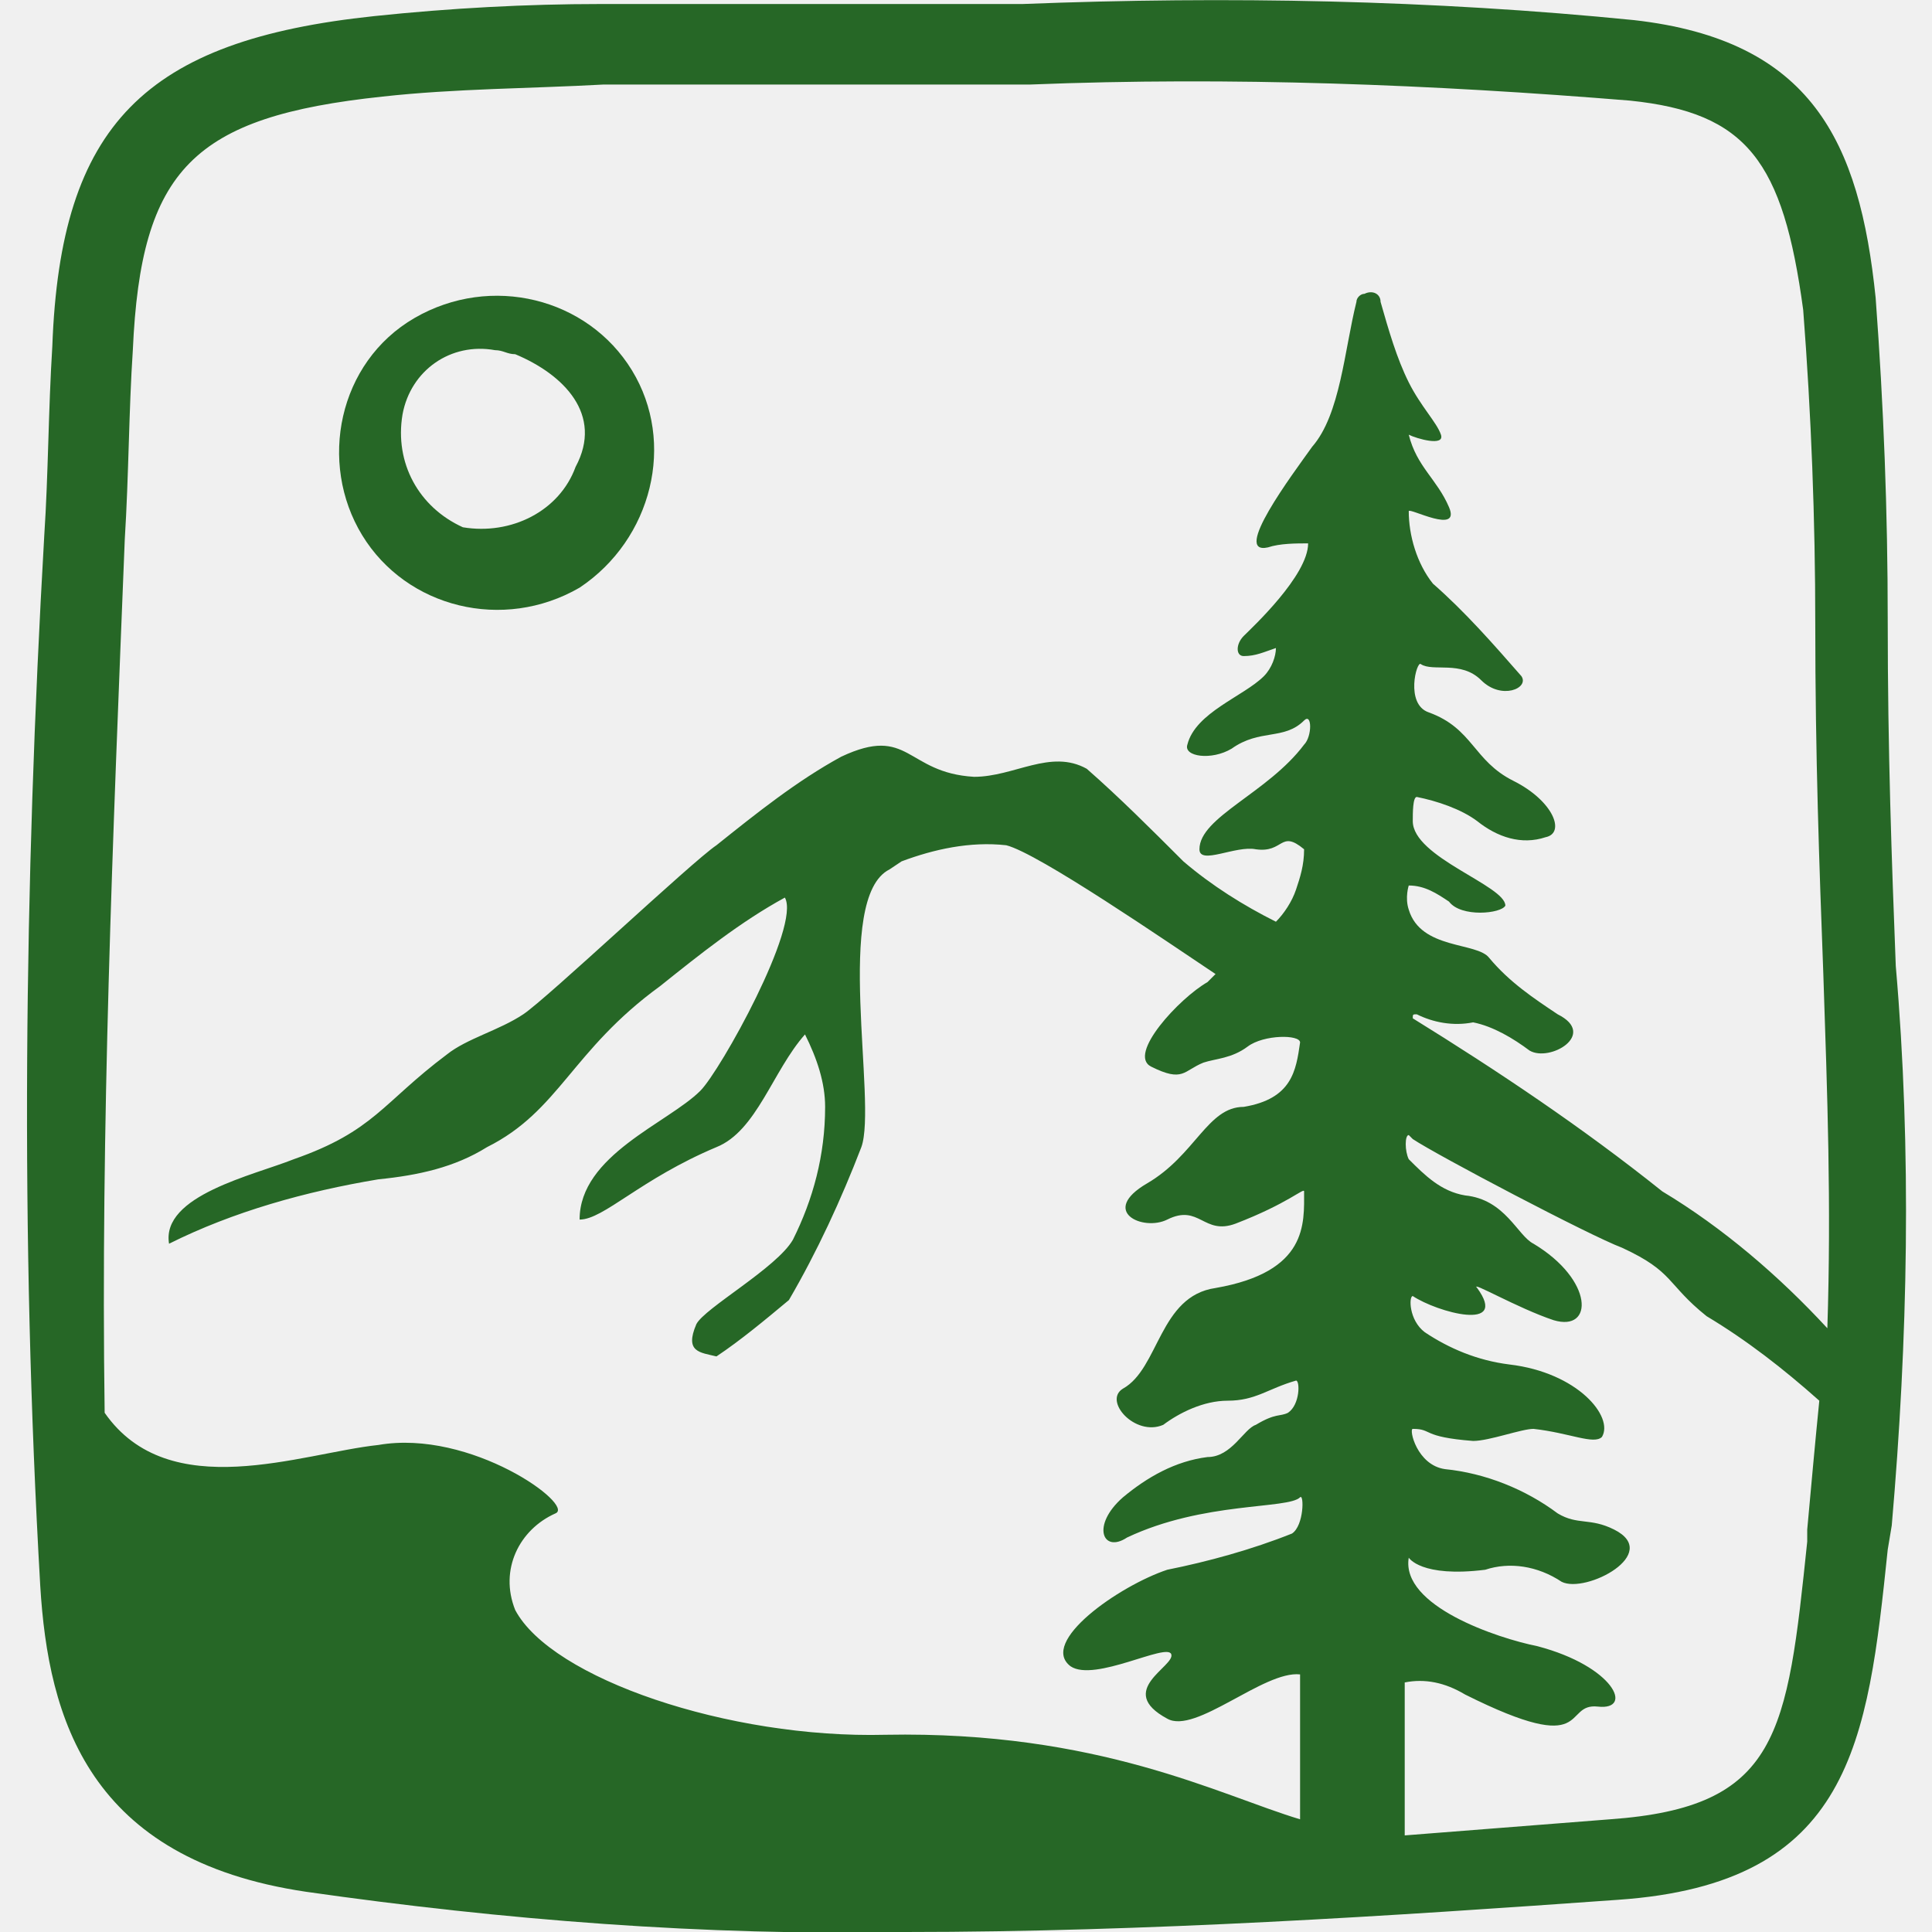
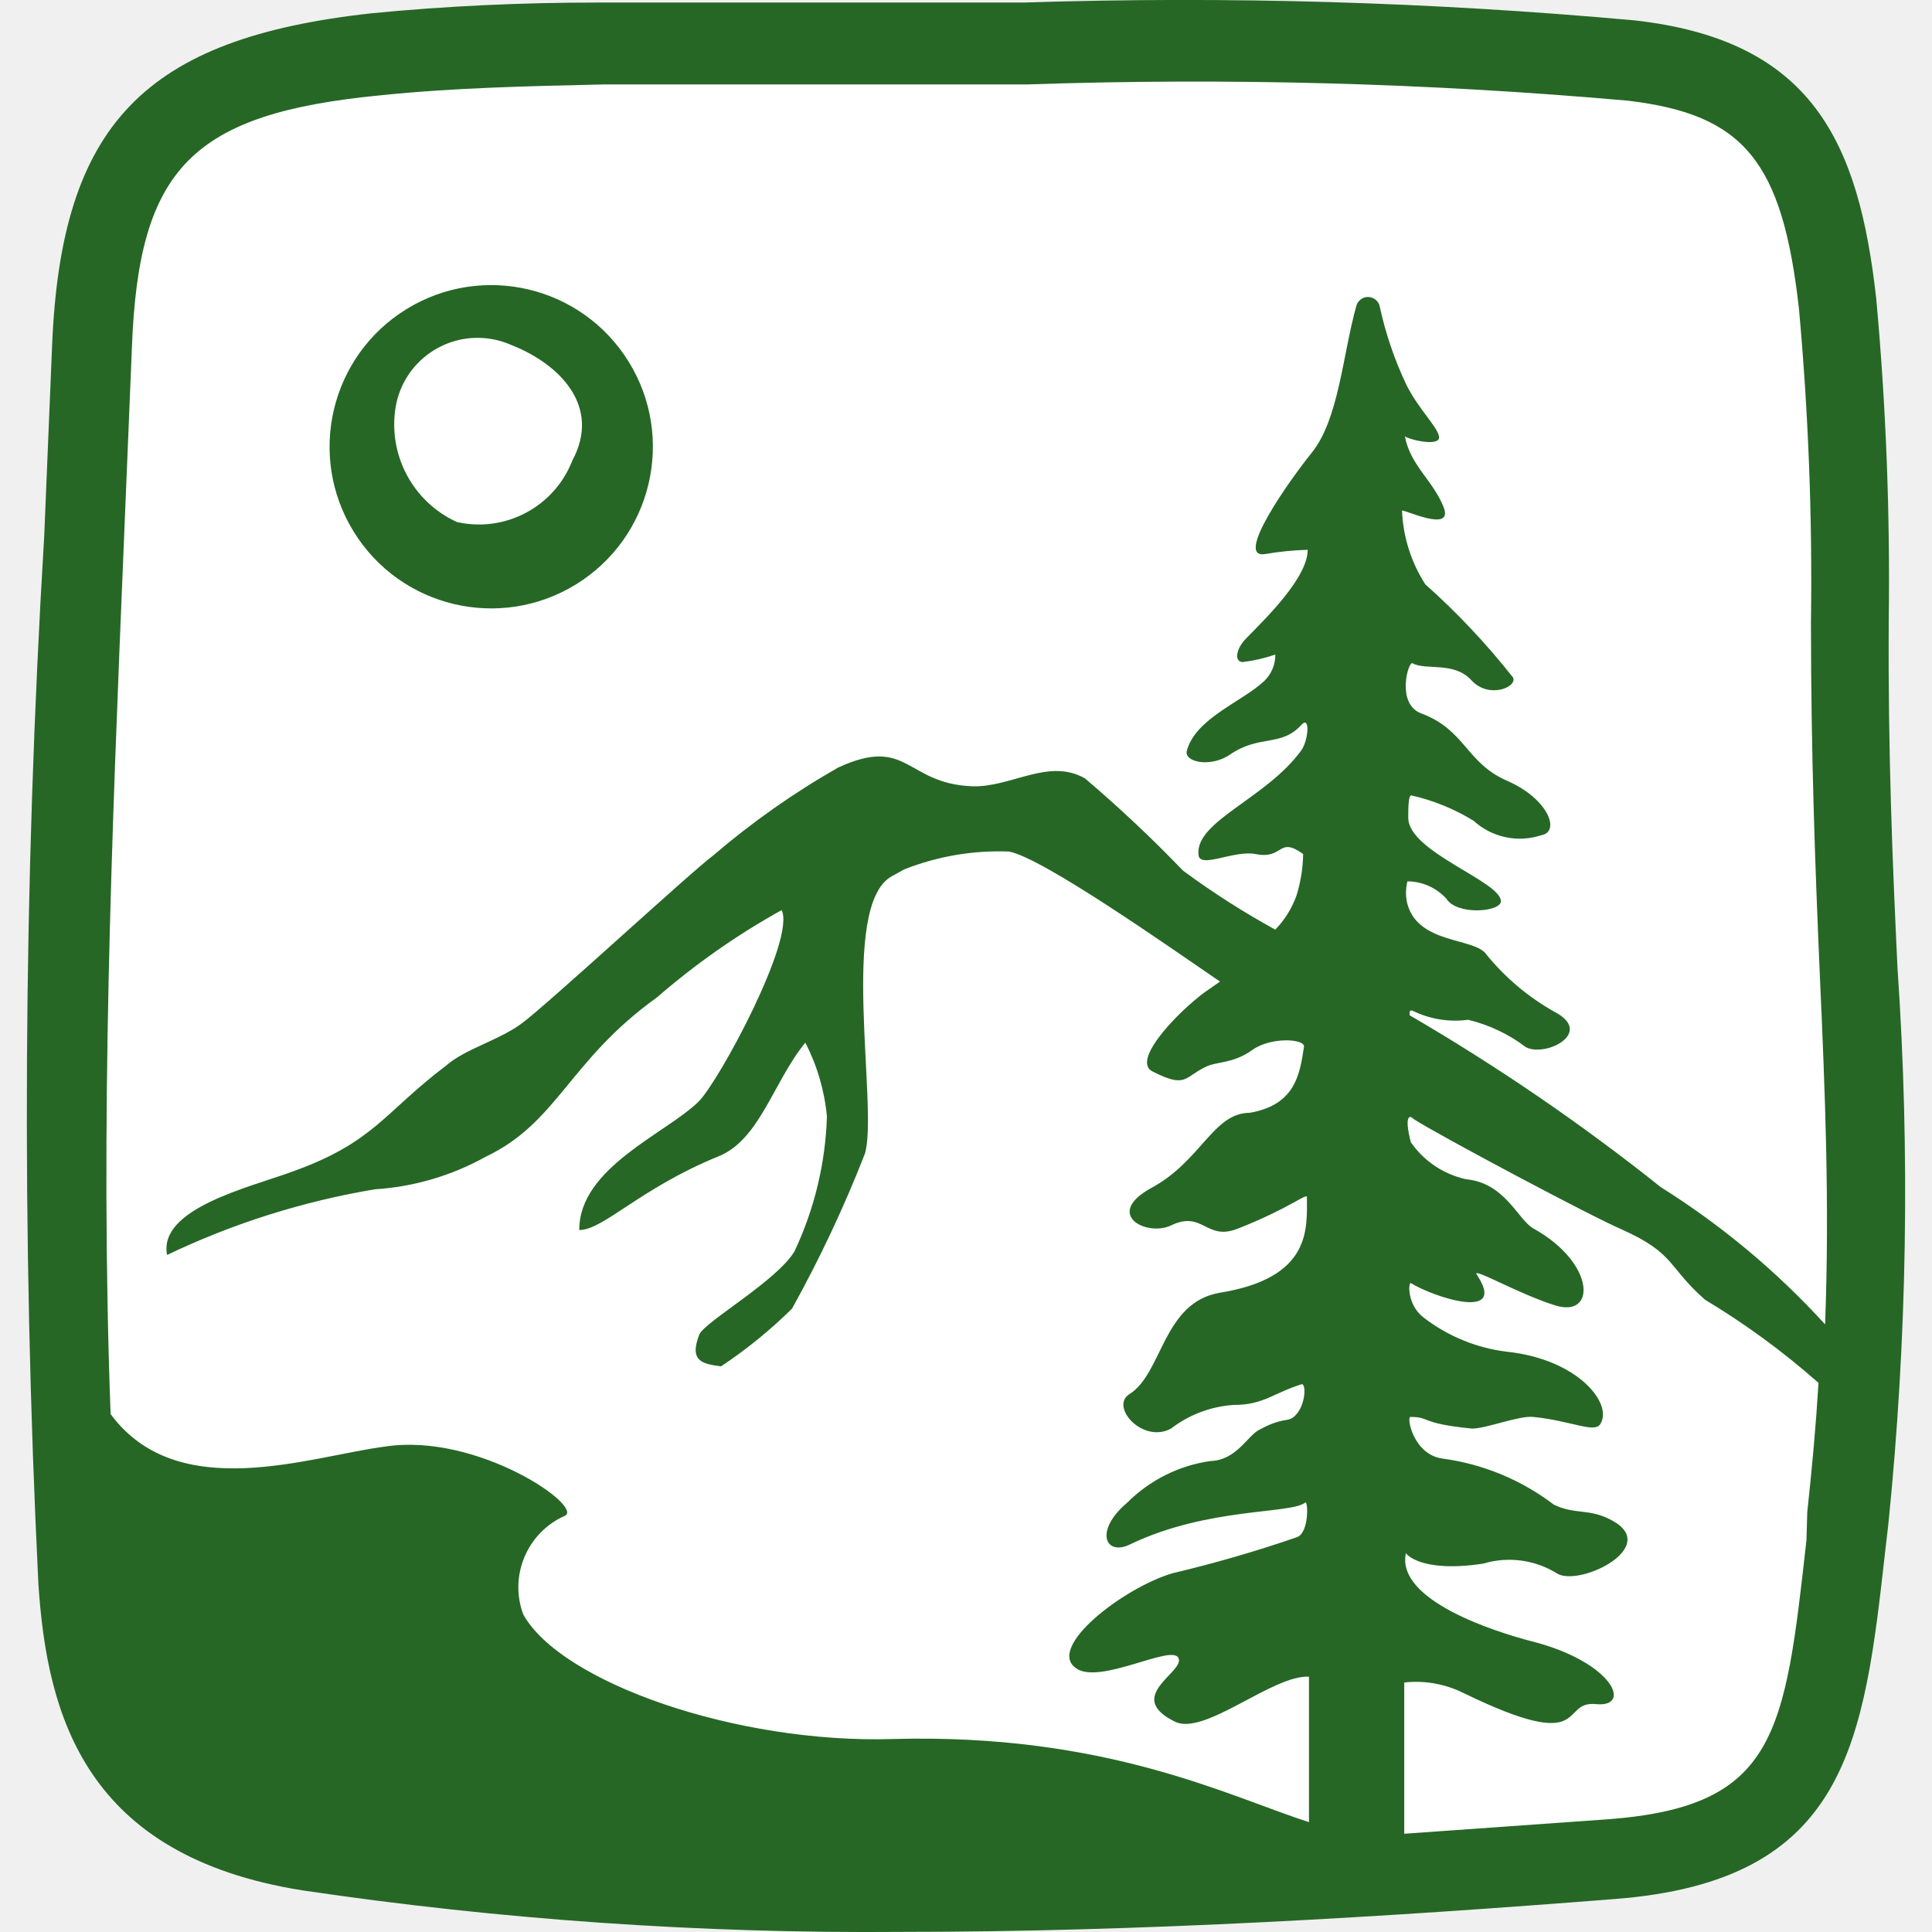
<svg xmlns="http://www.w3.org/2000/svg" version="1.1" id="Layer_1" x="0px" y="0px" width="48px" height="48px" viewBox="0 0 48 48" style="enable-background:new 0 0 48 48;" xml:space="preserve">
  <style type="text/css">
- 	.st0{fill:#266726;}
+ 	.st0{fill:#FFFFFF;}
+ 	.st1{fill:#266726;}
</style>
-   <path class="st0" d="M15.7,9.2c-1.1-1.8-3.5-2.4-5.4-1.3S7.9,11.5,9,13.3s3.5,2.4,5.4,1.3c0,0,0,0,0,0C16.2,13.4,16.8,11,15.7,9.2z   M14.3,11.6c-0.4,1.1-1.6,1.7-2.8,1.5c-1.1-0.5-1.7-1.6-1.5-2.8c0.2-1.1,1.2-1.8,2.3-1.6c0.2,0,0.3,0.1,0.5,0.1  C14,9.3,15,10.3,14.3,11.6z" />
-   <path class="st0" d="M47.1,24c-0.1-2.6-0.2-5.3-0.2-8.6c0-2.7-0.1-5.3-0.3-8c-0.4-3.9-1.6-6.4-6-6.9c-5-0.5-10.1-0.6-15.2-0.4h-4.5  h-2c-1.4,0-2.7,0-4,0c-1.8,0-3.7,0.1-5.6,0.3C3.6,1,1.5,3.1,1.3,8.6c-0.1,1.6-0.1,3.2-0.2,4.7C0.6,22,0.5,30.7,1,39.4  c0.2,3.3,1.2,6.8,6.6,7.6c4.9,0.7,9.9,1.1,14.9,1c6,0,12.1-0.4,17.7-0.8c5.8-0.4,6.2-3.9,6.7-8.7l0.1-0.6  C47.4,33.3,47.5,28.6,47.1,24z M3.1,13.4c0.1-1.6,0.1-3.2,0.2-4.7c0.2-4.5,1.5-5.8,6.2-6.3c1.8-0.2,3.7-0.2,5.5-0.3  c0.7,0,1.5,0,2.2,0H21h4.6c5-0.2,10,0,14.9,0.4c2.9,0.3,3.8,1.5,4.3,5.2c0.2,2.6,0.3,5.2,0.3,7.8c0,3.3,0.1,6,0.2,8.7  c0.1,3,0.2,5.7,0.1,8.8c-1.2-1.3-2.6-2.5-4.1-3.4c-2-1.6-4.1-3-6.2-4.3c0-0.1,0-0.1,0.1-0.1c0.4,0.2,0.9,0.3,1.4,0.2  c0.5,0.1,1,0.4,1.4,0.7c0.5,0.3,1.7-0.4,0.7-0.9c-0.6-0.4-1.2-0.8-1.7-1.4c-0.3-0.4-1.7-0.2-2-1.2c-0.1-0.3,0-0.6,0-0.6  c0.4,0,0.7,0.2,1,0.4c0.3,0.4,1.3,0.3,1.4,0.1c0-0.5-2.3-1.2-2.3-2.1c0-0.2,0-0.6,0.1-0.6c0.5,0.1,1.1,0.3,1.5,0.6  c0.5,0.4,1.1,0.6,1.7,0.4c0.5-0.1,0.2-0.9-0.8-1.4s-1-1.3-2.1-1.7c-0.6-0.2-0.3-1.3-0.2-1.2c0.3,0.2,1-0.1,1.5,0.4s1.2,0.2,1-0.1  c-0.7-0.8-1.4-1.6-2.2-2.3c-0.4-0.5-0.6-1.2-0.6-1.8c0-0.1,1.3,0.6,1-0.1c-0.3-0.7-0.8-1-1-1.8c0.2,0.1,0.9,0.3,0.8,0  c-0.1-0.3-0.5-0.7-0.8-1.3c-0.3-0.6-0.5-1.3-0.7-2c0-0.2-0.2-0.3-0.4-0.2c-0.1,0-0.2,0.1-0.2,0.2c-0.3,1.2-0.4,2.8-1.1,3.6  c-0.5,0.7-2,2.7-1.1,2.5c0.3-0.1,0.7-0.1,1-0.1c0,0.8-1.4,2.1-1.6,2.3c-0.2,0.2-0.2,0.5,0,0.5c0.3,0,0.5-0.1,0.8-0.2  c0,0.2-0.1,0.5-0.3,0.7c-0.5,0.5-1.7,0.9-1.9,1.7c-0.1,0.3,0.6,0.4,1.1,0.1c0.7-0.5,1.3-0.2,1.8-0.7c0.2-0.2,0.2,0.4,0,0.6  c-0.9,1.2-2.6,1.8-2.6,2.6c0,0.4,0.9-0.1,1.4,0c0.7,0.1,0.6-0.5,1.2,0c0,0.4-0.1,0.7-0.2,1c-0.1,0.3-0.3,0.6-0.5,0.8  c-0.8-0.4-1.6-0.9-2.3-1.5c-0.8-0.8-1.6-1.6-2.4-2.3c-0.9-0.5-1.8,0.2-2.8,0.2c-1.7-0.1-1.6-1.3-3.3-0.5c-1.1,0.6-2.1,1.4-3.1,2.2  c-0.6,0.4-4.2,3.8-4.8,4.2c-0.6,0.4-1.4,0.6-1.9,1c-1.6,1.2-1.8,1.9-3.8,2.6c-1,0.4-3.3,0.9-3.1,2.1c1.6-0.8,3.4-1.3,5.2-1.6  c1-0.1,1.9-0.3,2.7-0.8c1.8-0.9,2.1-2.4,4.3-4c1-0.8,2-1.6,3.1-2.2c0.4,0.7-1.6,4.3-2.1,4.8c-0.8,0.8-3,1.6-3,3.2  c0.6,0,1.5-1,3.4-1.8c1-0.4,1.4-1.9,2.2-2.8c0.3,0.6,0.5,1.2,0.5,1.8c0,1.2-0.3,2.3-0.8,3.3c-0.4,0.7-2.2,1.7-2.4,2.1  c-0.3,0.7,0.1,0.7,0.5,0.8c0.6-0.4,1.2-0.9,1.8-1.4c0.7-1.2,1.3-2.5,1.8-3.8c0.4-1.1-0.7-6.2,0.7-6.9l0.3-0.2  c0.8-0.3,1.7-0.5,2.6-0.4c0.8,0.2,4,2.4,5.2,3.2l-0.2,0.2c-0.7,0.4-2,1.8-1.4,2.1c0.8,0.4,0.8,0.1,1.3-0.1c0.3-0.1,0.7-0.1,1.1-0.4  s1.3-0.3,1.3-0.1c-0.1,0.7-0.2,1.4-1.4,1.6c-0.9,0-1.2,1.2-2.4,1.9c-1.2,0.7-0.1,1.2,0.5,0.9c0.8-0.4,0.9,0.4,1.7,0.1  c1.3-0.5,1.7-0.9,1.7-0.8c0,0.8,0.1,2-2.2,2.4c-1.4,0.2-1.4,2-2.3,2.5c-0.5,0.3,0.3,1.2,1,0.9c0.4-0.3,1-0.6,1.6-0.6  c0.7,0,1-0.3,1.7-0.5c0.1,0,0.1,0.6-0.2,0.8c-0.2,0.1-0.3,0-0.8,0.3c-0.3,0.1-0.6,0.8-1.2,0.8c-0.8,0.1-1.5,0.5-2.1,1  c-0.8,0.7-0.5,1.4,0.1,1c1.9-0.9,4-0.7,4.3-1c0.1-0.1,0.1,0.7-0.2,0.9c-1,0.4-2.1,0.7-3.1,0.9c-1.2,0.4-3.2,1.8-2.4,2.4  c0.6,0.4,2.4-0.6,2.5-0.3s-1.4,0.9-0.1,1.6c0.7,0.4,2.4-1.2,3.3-1.1v3.6c-2-0.6-5-2.2-10.3-2.1c-3.9,0.1-8.3-1.4-9.2-3.1  c-0.4-1,0.1-2,1-2.4c0.5-0.2-2.1-2.1-4.4-1.7c-1.9,0.2-5.2,1.5-6.8-0.8C2.5,28,2.8,20.9,3.1,13.4z M44.9,38.3  c-0.5,4.8-0.7,6.6-4.9,6.9l-5.1,0.4v-3.8c0.5-0.1,1,0,1.5,0.3c3.2,1.6,2.4,0.2,3.3,0.3c0.9,0.1,0.4-1-1.5-1.5c-1-0.2-3.4-1-3.2-2.2  c0,0,0.3,0.5,1.9,0.3c0.6-0.2,1.3-0.1,1.9,0.3c0.6,0.3,2.5-0.7,1.3-1.3c-0.6-0.3-0.9-0.1-1.4-0.4c-0.8-0.6-1.8-1-2.8-1.1  c-0.7-0.1-0.9-1-0.8-1c0.5,0,0.2,0.2,1.5,0.3c0.4,0,1.2-0.3,1.5-0.3c0.9,0.1,1.5,0.4,1.7,0.2c0.3-0.5-0.6-1.6-2.3-1.8  c-0.8-0.1-1.5-0.4-2.1-0.8c-0.4-0.3-0.4-0.9-0.3-0.9c0.6,0.4,2.4,0.9,1.6-0.2c-0.2-0.2,1,0.5,1.9,0.8c1,0.3,1-1-0.5-1.9  c-0.4-0.2-0.7-1.1-1.7-1.2c-0.6-0.1-1-0.5-1.4-0.9c-0.1-0.2-0.1-0.6,0-0.6c0,0,0,0,0.1,0.1c0.6,0.4,4.4,2.4,5.2,2.7  c1.3,0.6,1.1,0.9,2.1,1.7c1,0.6,1.9,1.3,2.8,2.1c-0.1,1-0.2,2.1-0.3,3.2L44.9,38.3z" />
+   <g>
+     <path class="st0" d="M41.195,45.75H6.805c-2.414,0-4.389-1.975-4.389-4.389V6.305   c0-2.414,1.975-4.389,4.389-4.389h34.389c2.414,0,4.389,1.975,4.389,4.389v35.056   C45.583,43.775,43.608,45.75,41.195,45.75z" />
+     <g>
+       <path class="st1" d="M15.624,8.994c-1.163-1.889-3.636-2.477-5.525-1.314s-2.477,3.636-1.314,5.525    c1.163,1.889,3.636,2.477,5.525,1.314c0.001-0.001,0.002-0.001,0.003-0.002    C16.199,13.353,16.786,10.881,15.624,8.994z M14.22,11.441c-0.446,1.15-1.667,1.801-2.87,1.528    c-1.098-0.502-1.721-1.68-1.518-2.87c0.199-1.123,1.27-1.872,2.393-1.674    c0.164,0.029,0.325,0.078,0.477,0.146C13.91,9.045,14.943,10.098,14.22,11.441z" />
+       <path class="st1" d="M47.142,24.035c-0.124-2.622-0.237-5.348-0.217-8.6    c0.036-2.674-0.067-5.348-0.31-8.011c-0.434-3.902-1.59-6.421-5.998-6.917    c-5.045-0.458-10.113-0.607-15.176-0.444h-4.542h-2.003c-1.383,0-2.694,0-4.047,0    c-1.838,0-3.747,0.083-5.626,0.268C3.587,0.952,1.522,3.089,1.295,8.571    c-0.062,1.58-0.134,3.159-0.196,4.739C0.576,21.982,0.528,30.677,0.954,39.356    c0.217,3.283,1.167,6.752,6.556,7.609c4.928,0.73,9.905,1.075,14.887,1.032    c5.998,0,12.089-0.372,17.715-0.816c5.812-0.444,6.194-3.902,6.731-8.692l0.072-0.619    C47.382,33.273,47.458,28.645,47.142,24.035z M3.081,13.392c0.062-1.58,0.134-3.159,0.196-4.749    c0.165-4.47,1.487-5.823,6.194-6.277c1.807-0.186,3.675-0.227,5.533-0.268c0.723,0,1.456,0,2.199,0    h3.747h4.563c4.98-0.17,9.965-0.036,14.928,0.403c2.891,0.341,3.84,1.507,4.253,5.162    c0.235,2.588,0.335,5.186,0.299,7.784c0,3.304,0.103,6.05,0.217,8.703    c0.134,2.994,0.248,5.73,0.134,8.754c-1.198-1.315-2.57-2.461-4.078-3.407    c-1.975-1.575-4.063-3.003-6.246-4.274c0-0.083,0-0.134,0.072-0.114    c0.428,0.212,0.91,0.291,1.383,0.227c0.52,0.125,1.009,0.357,1.435,0.681    c0.496,0.258,1.703-0.361,0.712-0.878c-0.649-0.364-1.223-0.848-1.693-1.425    c-0.279-0.423-1.683-0.248-1.961-1.249c-0.083-0.299,0-0.568,0-0.568    c0.37,0.002,0.722,0.16,0.97,0.434c0.258,0.413,1.342,0.33,1.352,0.062    c0-0.496-2.282-1.218-2.302-2.065c0-0.227,0-0.557,0.072-0.568c0.547,0.124,1.07,0.337,1.549,0.63    c0.454,0.416,1.098,0.554,1.683,0.361c0.485-0.083,0.175-0.908-0.847-1.352    s-1.032-1.259-2.127-1.672c-0.64-0.227-0.33-1.301-0.227-1.249    c0.341,0.186,1.032-0.052,1.466,0.423s1.156,0.165,1.032-0.072    c-0.658-0.833-1.386-1.606-2.178-2.312c-0.352-0.547-0.551-1.178-0.578-1.827    c0-0.062,1.301,0.578,1.032-0.093c-0.268-0.671-0.826-1.032-0.96-1.755    c0.165,0.103,0.898,0.258,0.847,0c-0.052-0.258-0.496-0.661-0.805-1.27    c-0.3-0.629-0.525-1.291-0.671-1.972c-0.043-0.16-0.207-0.254-0.367-0.211    c-0.103,0.028-0.183,0.108-0.211,0.211c-0.341,1.218-0.434,2.808-1.105,3.644    c-0.526,0.65-1.972,2.674-1.146,2.519c0.345-0.059,0.693-0.094,1.043-0.103    c0,0.805-1.435,2.065-1.61,2.292c-0.175,0.227-0.206,0.496,0,0.496    c0.274-0.033,0.544-0.096,0.805-0.186c0.003,0.249-0.098,0.489-0.279,0.661    c-0.537,0.506-1.714,0.929-1.92,1.734c-0.072,0.279,0.599,0.423,1.084,0.083    c0.733-0.496,1.259-0.175,1.765-0.733c0.217-0.237,0.175,0.372,0,0.63    c-0.867,1.198-2.622,1.755-2.56,2.581c0,0.392,0.867-0.103,1.414,0c0.712,0.145,0.557-0.454,1.187,0    c-0.005,0.35-0.061,0.698-0.165,1.032c-0.114,0.316-0.293,0.605-0.527,0.847    c-0.796-0.437-1.561-0.927-2.292-1.466c-0.773-0.805-1.586-1.57-2.436-2.292    c-0.908-0.516-1.827,0.227-2.798,0.196c-1.662-0.062-1.59-1.27-3.335-0.465    c-1.099,0.626-2.136,1.356-3.097,2.178c-0.557,0.413-4.191,3.768-4.78,4.191    c-0.588,0.423-1.383,0.619-1.858,1.032c-1.569,1.187-1.786,1.91-3.84,2.643    c-1.032,0.382-3.324,0.908-3.097,2.065c1.636-0.783,3.373-1.332,5.162-1.631    c0.964-0.061,1.902-0.336,2.746-0.805c1.807-0.857,2.065-2.385,4.264-3.964    c0.954-0.828,1.992-1.555,3.097-2.168c0.351,0.723-1.569,4.274-2.065,4.759    c-0.795,0.785-2.973,1.641-2.963,3.19c0.599,0,1.507-1.032,3.448-1.827    c1.032-0.403,1.373-1.858,2.168-2.829c0.295,0.572,0.477,1.196,0.537,1.838    c-0.037,1.158-0.311,2.297-0.805,3.345c-0.434,0.733-2.22,1.745-2.364,2.065    c-0.268,0.681,0.093,0.733,0.537,0.795c0.633-0.42,1.225-0.901,1.765-1.435    c0.688-1.238,1.291-2.521,1.807-3.84c0.351-1.105-0.661-6.194,0.681-6.907l0.299-0.165    c0.827-0.327,1.713-0.478,2.602-0.444c0.836,0.155,3.975,2.364,5.244,3.231l-0.237,0.165    c-0.65,0.423-2.003,1.776-1.445,2.065c0.847,0.434,0.785,0.145,1.332-0.114    c0.268-0.134,0.671-0.072,1.146-0.413s1.321-0.279,1.29-0.083    c-0.103,0.671-0.206,1.445-1.352,1.641c-0.898,0-1.208,1.198-2.426,1.858    c-1.218,0.661-0.134,1.229,0.475,0.939c0.795-0.382,0.867,0.392,1.652,0.083    c1.311-0.516,1.724-0.898,1.724-0.785c0,0.774,0.124,2.003-2.158,2.374    c-1.425,0.237-1.425,2.003-2.251,2.519c-0.496,0.31,0.33,1.239,1.032,0.857    c0.45-0.346,0.992-0.551,1.559-0.588c0.743,0,0.97-0.289,1.693-0.516    c0.114,0,0.093,0.588-0.217,0.826c-0.155,0.114-0.268,0-0.826,0.299    c-0.299,0.134-0.568,0.764-1.229,0.785c-0.782,0.111-1.507,0.474-2.065,1.032    c-0.836,0.702-0.547,1.352,0.083,1.032c1.92-0.919,3.985-0.743,4.336-1.032    c0.072-0.062,0.103,0.733-0.196,0.857c-1.017,0.351-2.05,0.65-3.097,0.898    c-1.208,0.351-3.159,1.848-2.395,2.364c0.588,0.413,2.374-0.609,2.54-0.258    s-1.363,0.95-0.093,1.58c0.733,0.372,2.436-1.167,3.335-1.115v3.613    c-1.972-0.63-5.017-2.209-10.324-2.065c-3.892,0.124-8.259-1.404-9.198-3.097    c-0.355-0.96,0.097-2.031,1.032-2.447c0.496-0.217-2.147-2.065-4.449-1.724    c-1.858,0.237-5.162,1.466-6.834-0.805C2.482,27.969,2.771,20.856,3.081,13.392z M44.881,38.261    c-0.537,4.811-0.733,6.617-4.914,6.937l-5.079,0.361v-3.758c0.503-0.056,1.012,0.034,1.466,0.258    c3.2,1.559,2.374,0.186,3.293,0.279c0.919,0.093,0.434-1.032-1.549-1.549    c-0.97-0.248-3.417-1.032-3.169-2.199c0,0,0.341,0.496,1.92,0.258    c0.627-0.189,1.306-0.094,1.858,0.258c0.588,0.299,2.55-0.681,1.342-1.332    c-0.568-0.31-0.919-0.134-1.445-0.392c-0.81-0.617-1.767-1.012-2.777-1.146    c-0.712-0.103-0.888-1.032-0.785-1.032c0.516,0,0.196,0.155,1.528,0.289    c0.361,0,1.177-0.33,1.528-0.289c0.939,0.093,1.518,0.413,1.662,0.175    c0.32-0.506-0.557-1.61-2.323-1.796c-0.752-0.092-1.465-0.384-2.065-0.847    c-0.423-0.32-0.382-0.898-0.32-0.857c0.619,0.372,2.405,0.939,1.641-0.206    c-0.155-0.217,1.032,0.475,1.931,0.754c1.032,0.341,1.032-1.032-0.516-1.9    c-0.392-0.206-0.702-1.136-1.683-1.229c-0.557-0.122-1.048-0.45-1.373-0.919    c-0.062-0.237-0.145-0.64,0-0.63c0,0,0,0,0.083,0.062c0.609,0.392,4.429,2.426,5.162,2.736    c1.332,0.599,1.125,0.919,2.065,1.745c1,0.601,1.944,1.292,2.818,2.065    c-0.062,1.032-0.155,2.065-0.279,3.211L44.881,38.261z" />
+     </g>
+   </g>
</svg>
